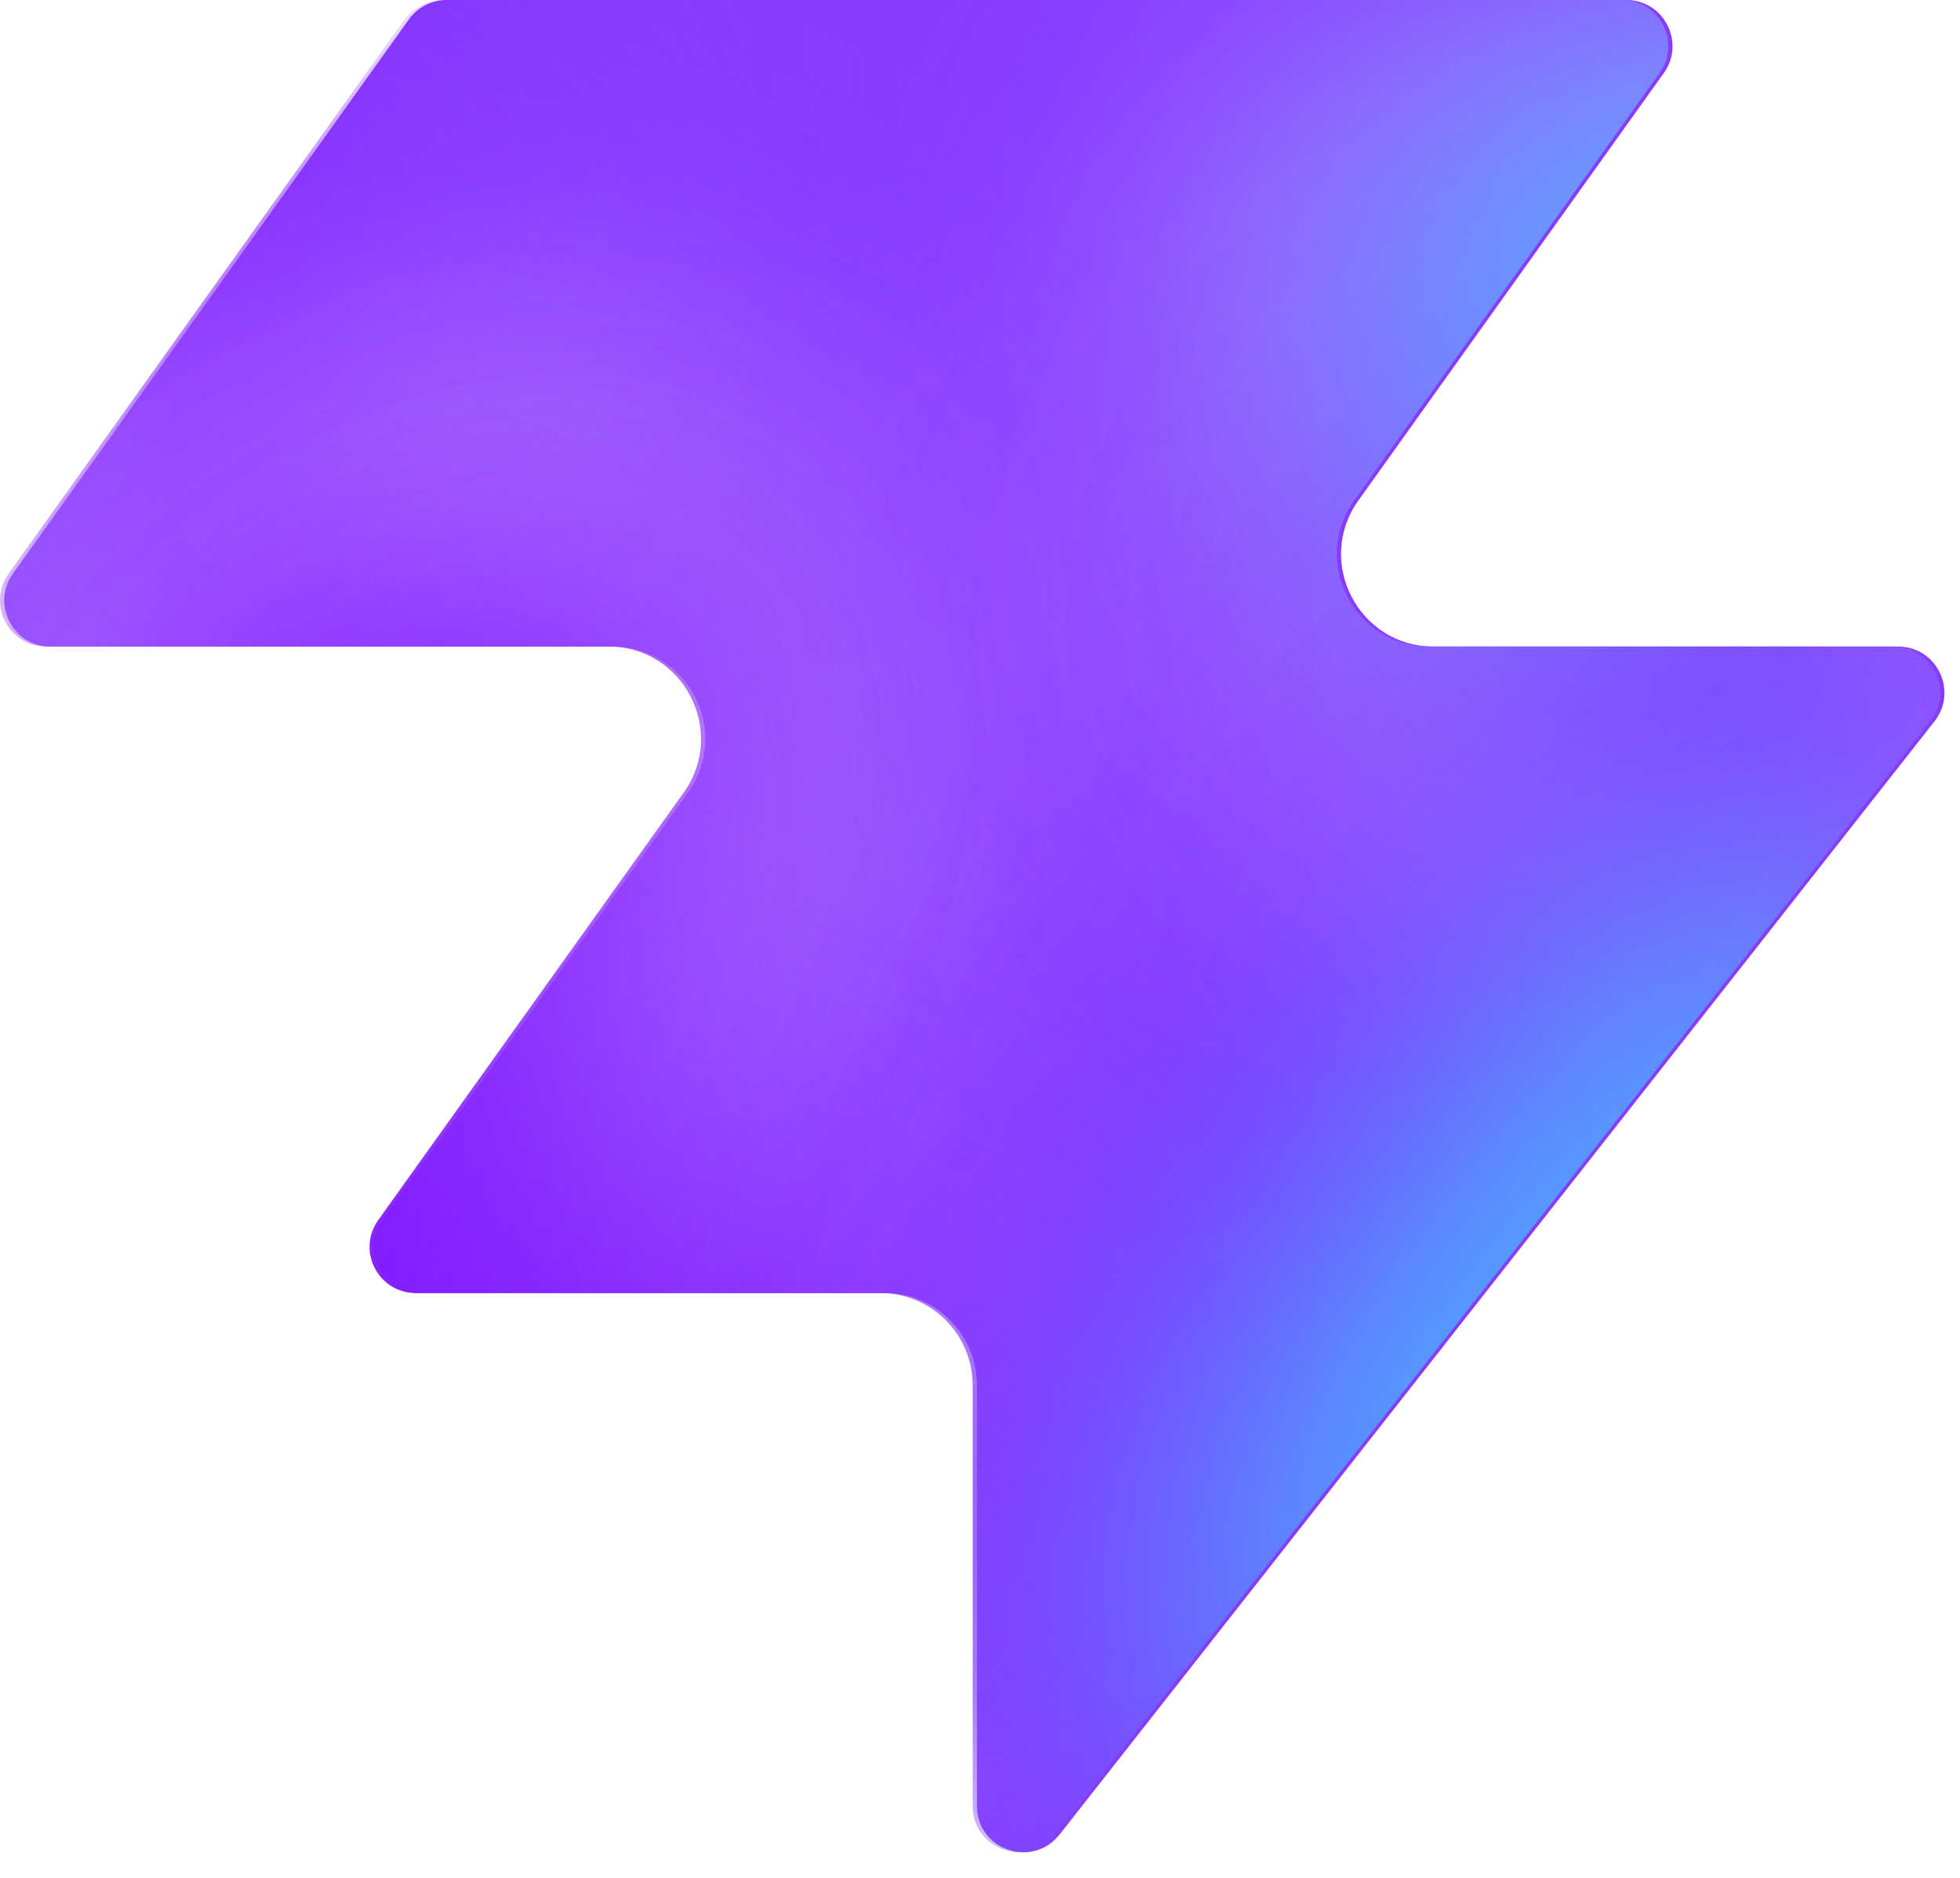
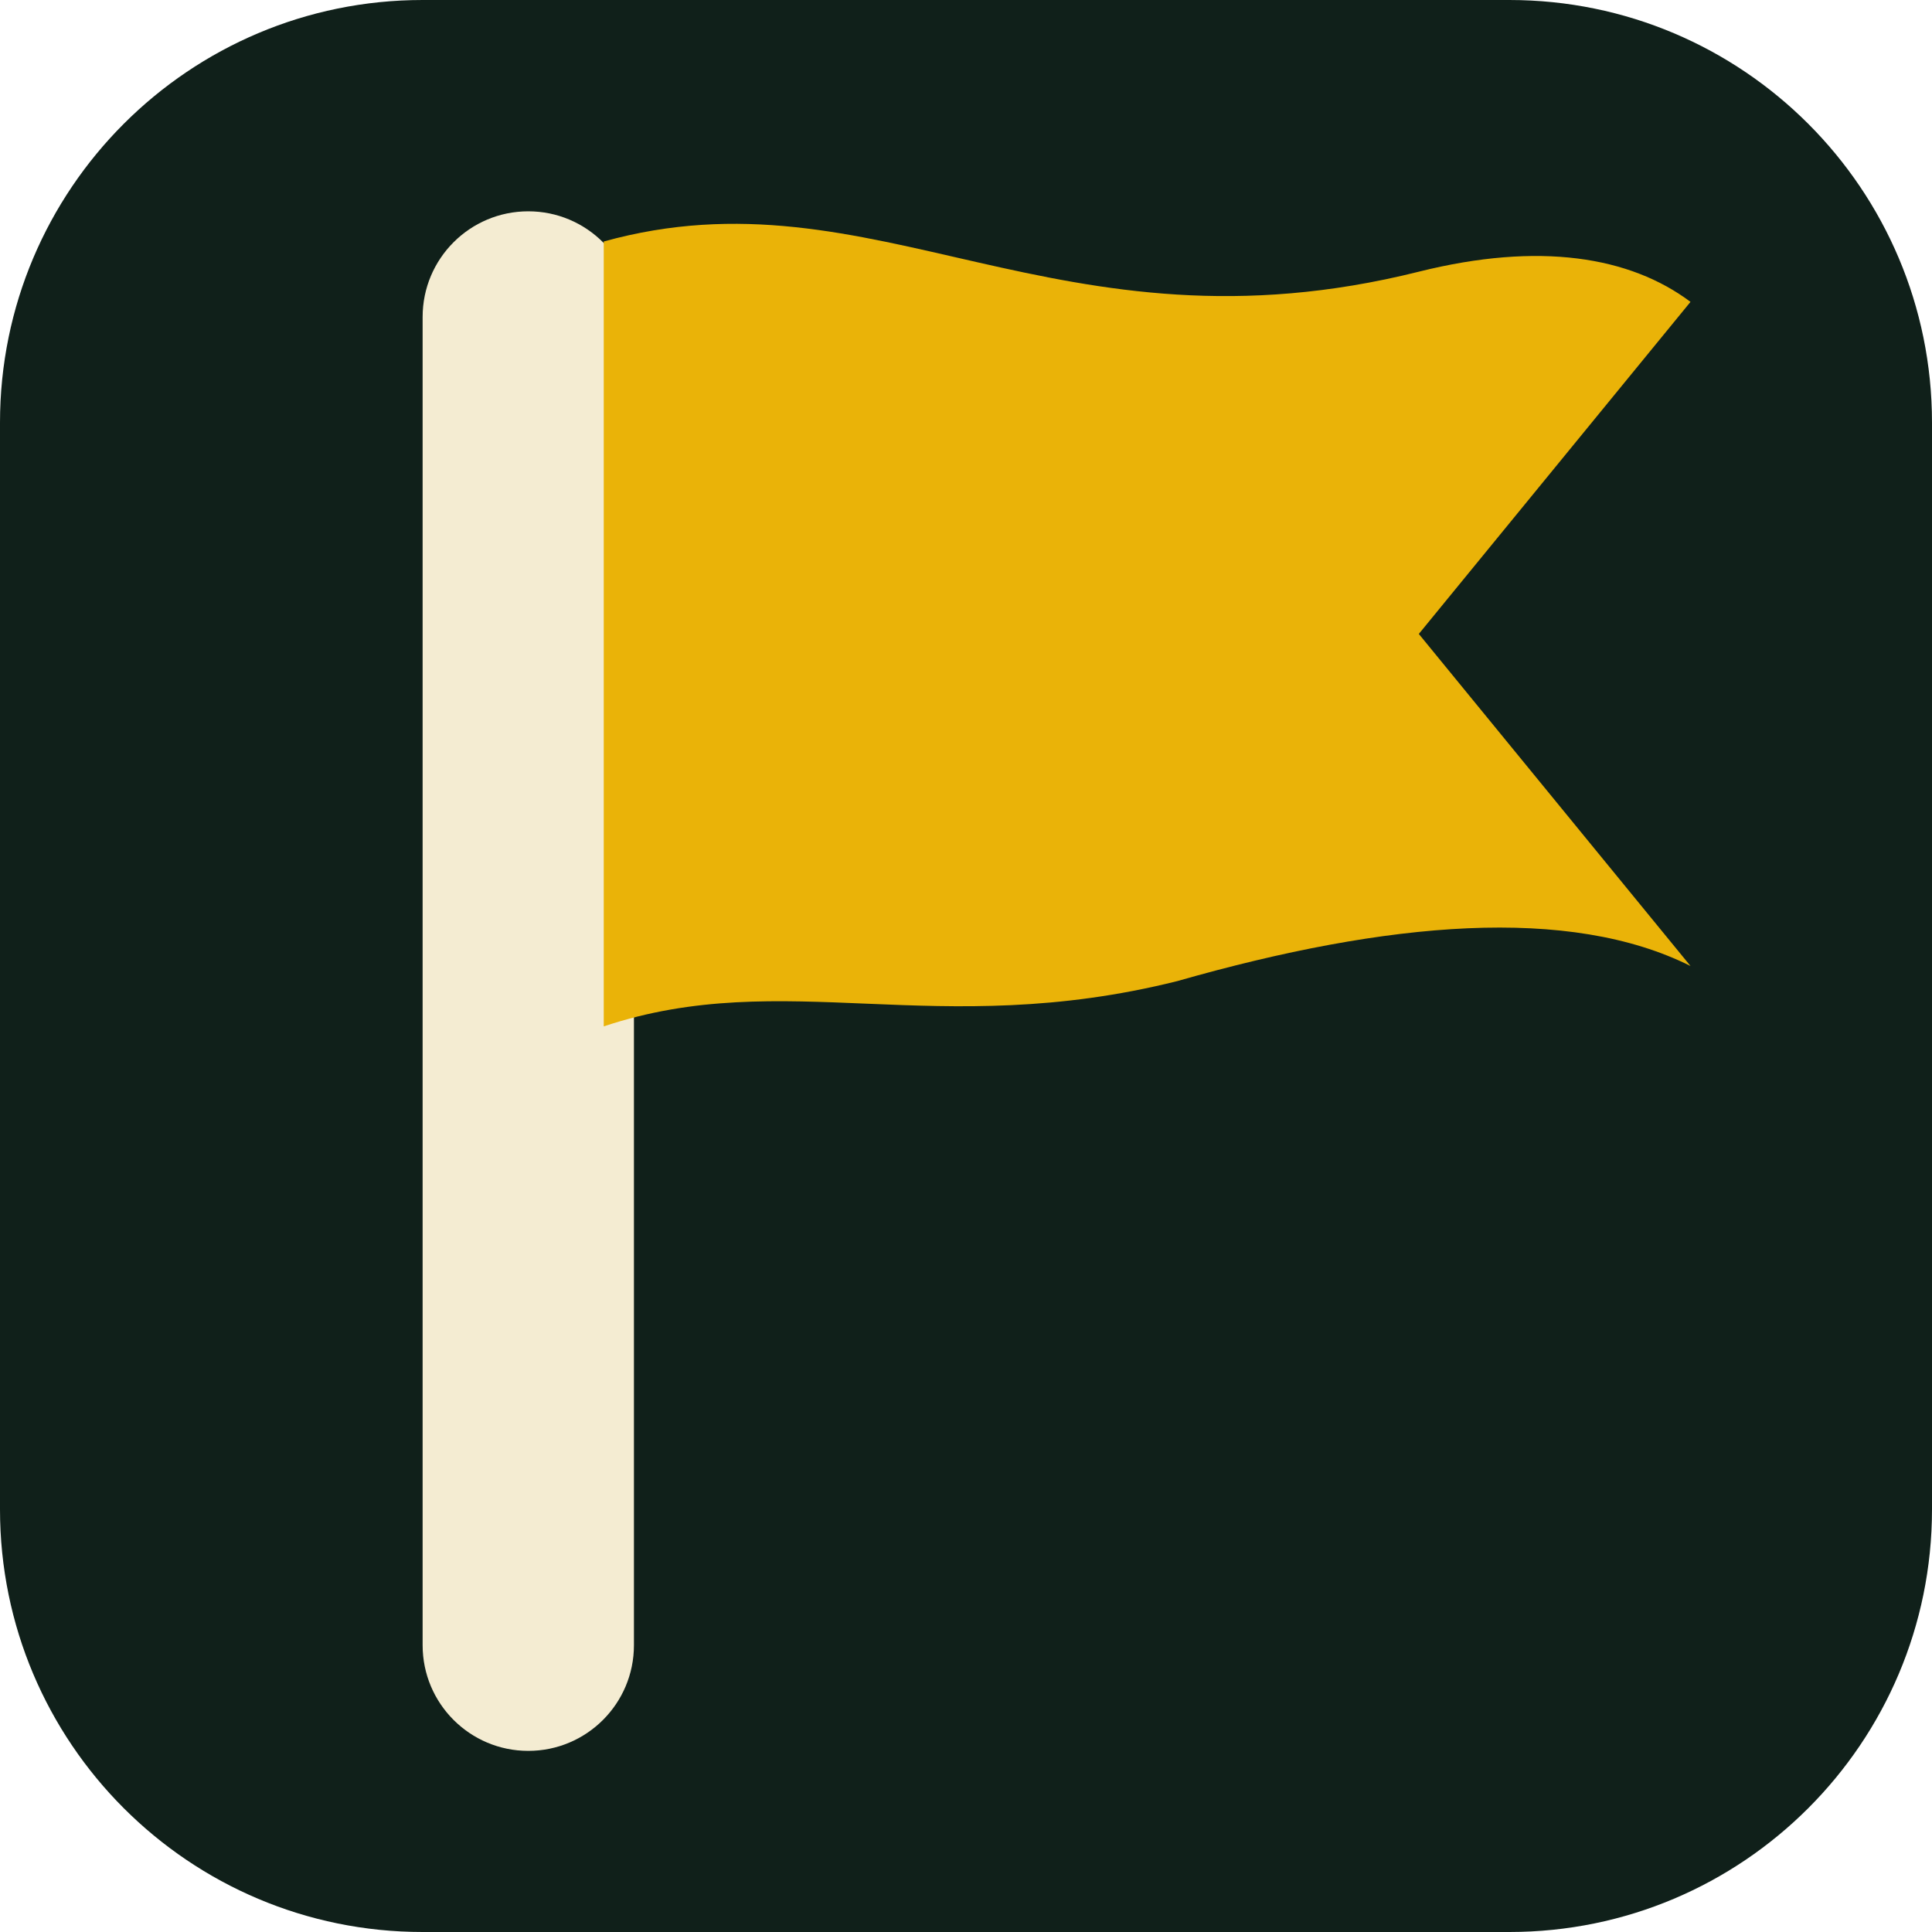
- <svg xmlns="http://www.w3.org/2000/svg" width="48" height="46" fill="none" viewBox="0 0 48 46">
-   <path fill="#863bff" d="M25.946 44.938c-.664.845-2.021.375-2.021-.698V33.937a2.26 2.26 0 0 0-2.262-2.262H10.287c-.92 0-1.456-1.04-.92-1.788l7.48-10.471c1.07-1.497 0-3.578-1.842-3.578H1.237c-.92 0-1.456-1.04-.92-1.788L10.013.474c.214-.297.556-.474.92-.474h28.894c.92 0 1.456 1.04.92 1.788l-7.48 10.471c-1.07 1.498 0 3.579 1.842 3.579h11.377c.943 0 1.473 1.088.89 1.83L25.947 44.94z" style="fill:#863bff;fill:color(display-p3 .525 .23 1);fill-opacity:1" />
-   <mask id="a" width="48" height="46" x="0" y="0" maskUnits="userSpaceOnUse" style="mask-type:alpha">
-     <path fill="#000" d="M25.842 44.938c-.664.844-2.021.375-2.021-.698V33.937a2.26 2.26 0 0 0-2.262-2.262H10.183c-.92 0-1.456-1.04-.92-1.788l7.48-10.471c1.07-1.498 0-3.579-1.842-3.579H1.133c-.92 0-1.456-1.04-.92-1.787L9.91.473c.214-.297.556-.474.92-.474h28.894c.92 0 1.456 1.04.92 1.788l-7.48 10.471c-1.07 1.498 0 3.578 1.842 3.578h11.377c.943 0 1.473 1.088.89 1.832L25.843 44.94z" style="fill:#000;fill-opacity:1" />
-   </mask>
-   <g mask="url(#a)">
-     <g filter="url(#b)">
-       <ellipse cx="5.508" cy="14.704" fill="#ede6ff" rx="5.508" ry="14.704" style="fill:#ede6ff;fill:color(display-p3 .927 .903 1);fill-opacity:1" transform="matrix(.00324 1 1 -.00324 -4.47 31.516)" />
-     </g>
-     <g filter="url(#c)">
-       <ellipse cx="10.399" cy="29.851" fill="#ede6ff" rx="10.399" ry="29.851" style="fill:#ede6ff;fill:color(display-p3 .927 .903 1);fill-opacity:1" transform="matrix(.00324 1 1 -.00324 -39.328 7.883)" />
-     </g>
-     <g filter="url(#d)">
-       <ellipse cx="5.508" cy="30.487" fill="#7e14ff" rx="5.508" ry="30.487" style="fill:#7e14ff;fill:color(display-p3 .492 .077 1);fill-opacity:1" transform="rotate(89.814 -25.913 -14.639)scale(1 -1)" />
-     </g>
-     <g filter="url(#e)">
-       <ellipse cx="5.508" cy="30.599" fill="#7e14ff" rx="5.508" ry="30.599" style="fill:#7e14ff;fill:color(display-p3 .492 .077 1);fill-opacity:1" transform="rotate(89.814 -32.644 -3.334)scale(1 -1)" />
-     </g>
-     <g filter="url(#f)">
-       <ellipse cx="5.508" cy="30.599" fill="#7e14ff" rx="5.508" ry="30.599" style="fill:#7e14ff;fill:color(display-p3 .492 .077 1);fill-opacity:1" transform="matrix(.00324 1 1 -.00324 -34.34 30.47)" />
-     </g>
-     <g filter="url(#g)">
-       <ellipse cx="14.072" cy="22.078" fill="#ede6ff" rx="14.072" ry="22.078" style="fill:#ede6ff;fill:color(display-p3 .927 .903 1);fill-opacity:1" transform="rotate(93.35 24.506 48.493)scale(-1 1)" />
-     </g>
-     <g filter="url(#h)">
-       <ellipse cx="3.47" cy="21.501" fill="#7e14ff" rx="3.47" ry="21.501" style="fill:#7e14ff;fill:color(display-p3 .492 .077 1);fill-opacity:1" transform="rotate(89.009 28.708 47.59)scale(-1 1)" />
-     </g>
-     <g filter="url(#i)">
-       <ellipse cx="3.47" cy="21.501" fill="#7e14ff" rx="3.47" ry="21.501" style="fill:#7e14ff;fill:color(display-p3 .492 .077 1);fill-opacity:1" transform="rotate(89.009 28.708 47.59)scale(-1 1)" />
-     </g>
-     <g filter="url(#j)">
-       <ellipse cx=".387" cy="8.972" fill="#7e14ff" rx="4.407" ry="29.108" style="fill:#7e14ff;fill:color(display-p3 .492 .077 1);fill-opacity:1" transform="rotate(39.51 .387 8.972)" />
-     </g>
-     <g filter="url(#k)">
-       <ellipse cx="47.523" cy="-6.092" fill="#7e14ff" rx="4.407" ry="29.108" style="fill:#7e14ff;fill:color(display-p3 .492 .077 1);fill-opacity:1" transform="rotate(37.892 47.523 -6.092)" />
-     </g>
-     <g filter="url(#l)">
-       <ellipse cx="41.412" cy="6.333" fill="#47bfff" rx="5.971" ry="9.665" style="fill:#47bfff;fill:color(display-p3 .28 .748 1);fill-opacity:1" transform="rotate(37.892 41.412 6.333)" />
-     </g>
-     <g filter="url(#m)">
-       <ellipse cx="-1.879" cy="38.332" fill="#7e14ff" rx="4.407" ry="29.108" style="fill:#7e14ff;fill:color(display-p3 .492 .077 1);fill-opacity:1" transform="rotate(37.892 -1.88 38.332)" />
-     </g>
-     <g filter="url(#n)">
-       <ellipse cx="-1.879" cy="38.332" fill="#7e14ff" rx="4.407" ry="29.108" style="fill:#7e14ff;fill:color(display-p3 .492 .077 1);fill-opacity:1" transform="rotate(37.892 -1.88 38.332)" />
-     </g>
-     <g filter="url(#o)">
-       <ellipse cx="35.651" cy="29.907" fill="#7e14ff" rx="4.407" ry="29.108" style="fill:#7e14ff;fill:color(display-p3 .492 .077 1);fill-opacity:1" transform="rotate(37.892 35.651 29.907)" />
-     </g>
-     <g filter="url(#p)">
-       <ellipse cx="38.418" cy="32.4" fill="#47bfff" rx="5.971" ry="15.297" style="fill:#47bfff;fill:color(display-p3 .28 .748 1);fill-opacity:1" transform="rotate(37.892 38.418 32.4)" />
-     </g>
-   </g>
-   <defs>
-     <filter id="b" width="60.045" height="41.654" x="-19.77" y="16.149" color-interpolation-filters="sRGB" filterUnits="userSpaceOnUse">
-       <feFlood flood-opacity="0" result="BackgroundImageFix" />
-       <feBlend in="SourceGraphic" in2="BackgroundImageFix" result="shape" />
-       <feGaussianBlur result="effect1_foregroundBlur_2002_17158" stdDeviation="7.659" />
-     </filter>
-     <filter id="c" width="90.34" height="51.437" x="-54.613" y="-7.533" color-interpolation-filters="sRGB" filterUnits="userSpaceOnUse">
-       <feFlood flood-opacity="0" result="BackgroundImageFix" />
-       <feBlend in="SourceGraphic" in2="BackgroundImageFix" result="shape" />
-       <feGaussianBlur result="effect1_foregroundBlur_2002_17158" stdDeviation="7.659" />
-     </filter>
-     <filter id="d" width="79.355" height="29.4" x="-49.64" y="2.03" color-interpolation-filters="sRGB" filterUnits="userSpaceOnUse">
-       <feFlood flood-opacity="0" result="BackgroundImageFix" />
-       <feBlend in="SourceGraphic" in2="BackgroundImageFix" result="shape" />
-       <feGaussianBlur result="effect1_foregroundBlur_2002_17158" stdDeviation="4.596" />
-     </filter>
-     <filter id="e" width="79.579" height="29.4" x="-45.045" y="20.029" color-interpolation-filters="sRGB" filterUnits="userSpaceOnUse">
-       <feFlood flood-opacity="0" result="BackgroundImageFix" />
-       <feBlend in="SourceGraphic" in2="BackgroundImageFix" result="shape" />
-       <feGaussianBlur result="effect1_foregroundBlur_2002_17158" stdDeviation="4.596" />
-     </filter>
-     <filter id="f" width="79.579" height="29.4" x="-43.513" y="21.178" color-interpolation-filters="sRGB" filterUnits="userSpaceOnUse">
-       <feFlood flood-opacity="0" result="BackgroundImageFix" />
-       <feBlend in="SourceGraphic" in2="BackgroundImageFix" result="shape" />
-       <feGaussianBlur result="effect1_foregroundBlur_2002_17158" stdDeviation="4.596" />
-     </filter>
-     <filter id="g" width="74.749" height="58.852" x="15.756" y="-17.901" color-interpolation-filters="sRGB" filterUnits="userSpaceOnUse">
-       <feFlood flood-opacity="0" result="BackgroundImageFix" />
-       <feBlend in="SourceGraphic" in2="BackgroundImageFix" result="shape" />
-       <feGaussianBlur result="effect1_foregroundBlur_2002_17158" stdDeviation="7.659" />
-     </filter>
-     <filter id="h" width="61.377" height="25.362" x="23.548" y="2.284" color-interpolation-filters="sRGB" filterUnits="userSpaceOnUse">
-       <feFlood flood-opacity="0" result="BackgroundImageFix" />
-       <feBlend in="SourceGraphic" in2="BackgroundImageFix" result="shape" />
-       <feGaussianBlur result="effect1_foregroundBlur_2002_17158" stdDeviation="4.596" />
-     </filter>
-     <filter id="i" width="61.377" height="25.362" x="23.548" y="2.284" color-interpolation-filters="sRGB" filterUnits="userSpaceOnUse">
-       <feFlood flood-opacity="0" result="BackgroundImageFix" />
-       <feBlend in="SourceGraphic" in2="BackgroundImageFix" result="shape" />
-       <feGaussianBlur result="effect1_foregroundBlur_2002_17158" stdDeviation="4.596" />
-     </filter>
-     <filter id="j" width="56.045" height="63.649" x="-27.636" y="-22.853" color-interpolation-filters="sRGB" filterUnits="userSpaceOnUse">
-       <feFlood flood-opacity="0" result="BackgroundImageFix" />
-       <feBlend in="SourceGraphic" in2="BackgroundImageFix" result="shape" />
-       <feGaussianBlur result="effect1_foregroundBlur_2002_17158" stdDeviation="4.596" />
-     </filter>
-     <filter id="k" width="54.814" height="64.646" x="20.116" y="-38.415" color-interpolation-filters="sRGB" filterUnits="userSpaceOnUse">
-       <feFlood flood-opacity="0" result="BackgroundImageFix" />
-       <feBlend in="SourceGraphic" in2="BackgroundImageFix" result="shape" />
-       <feGaussianBlur result="effect1_foregroundBlur_2002_17158" stdDeviation="4.596" />
-     </filter>
-     <filter id="l" width="33.541" height="35.313" x="24.641" y="-11.323" color-interpolation-filters="sRGB" filterUnits="userSpaceOnUse">
-       <feFlood flood-opacity="0" result="BackgroundImageFix" />
-       <feBlend in="SourceGraphic" in2="BackgroundImageFix" result="shape" />
-       <feGaussianBlur result="effect1_foregroundBlur_2002_17158" stdDeviation="4.596" />
-     </filter>
-     <filter id="m" width="54.814" height="64.646" x="-29.286" y="6.009" color-interpolation-filters="sRGB" filterUnits="userSpaceOnUse">
-       <feFlood flood-opacity="0" result="BackgroundImageFix" />
-       <feBlend in="SourceGraphic" in2="BackgroundImageFix" result="shape" />
-       <feGaussianBlur result="effect1_foregroundBlur_2002_17158" stdDeviation="4.596" />
-     </filter>
-     <filter id="n" width="54.814" height="64.646" x="-29.286" y="6.009" color-interpolation-filters="sRGB" filterUnits="userSpaceOnUse">
-       <feFlood flood-opacity="0" result="BackgroundImageFix" />
-       <feBlend in="SourceGraphic" in2="BackgroundImageFix" result="shape" />
-       <feGaussianBlur result="effect1_foregroundBlur_2002_17158" stdDeviation="4.596" />
-     </filter>
-     <filter id="o" width="54.814" height="64.646" x="8.244" y="-2.416" color-interpolation-filters="sRGB" filterUnits="userSpaceOnUse">
-       <feFlood flood-opacity="0" result="BackgroundImageFix" />
-       <feBlend in="SourceGraphic" in2="BackgroundImageFix" result="shape" />
-       <feGaussianBlur result="effect1_foregroundBlur_2002_17158" stdDeviation="4.596" />
-     </filter>
-     <filter id="p" width="39.409" height="43.623" x="18.713" y="10.588" color-interpolation-filters="sRGB" filterUnits="userSpaceOnUse">
-       <feFlood flood-opacity="0" result="BackgroundImageFix" />
-       <feBlend in="SourceGraphic" in2="BackgroundImageFix" result="shape" />
-       <feGaussianBlur result="effect1_foregroundBlur_2002_17158" stdDeviation="4.596" />
-     </filter>
-   </defs>
+ <svg xmlns="http://www.w3.org/2000/svg" viewBox="0 0 64 64">
+   <rect width="64" height="64" rx="14" fill="#10201a" />
+   <rect x="14" y="7" width="7" height="51" rx="3.5" fill="#f4ecd2" />
+   <path d="M20 8 C29 5.5 35 12 47 9 C51 8 54 8.5 56 10 L47 21 L56 32 C52 30 46 30.5 39 32.5 C31 34.5 26 32 20 34 Z" fill="#eab308" />
</svg>
